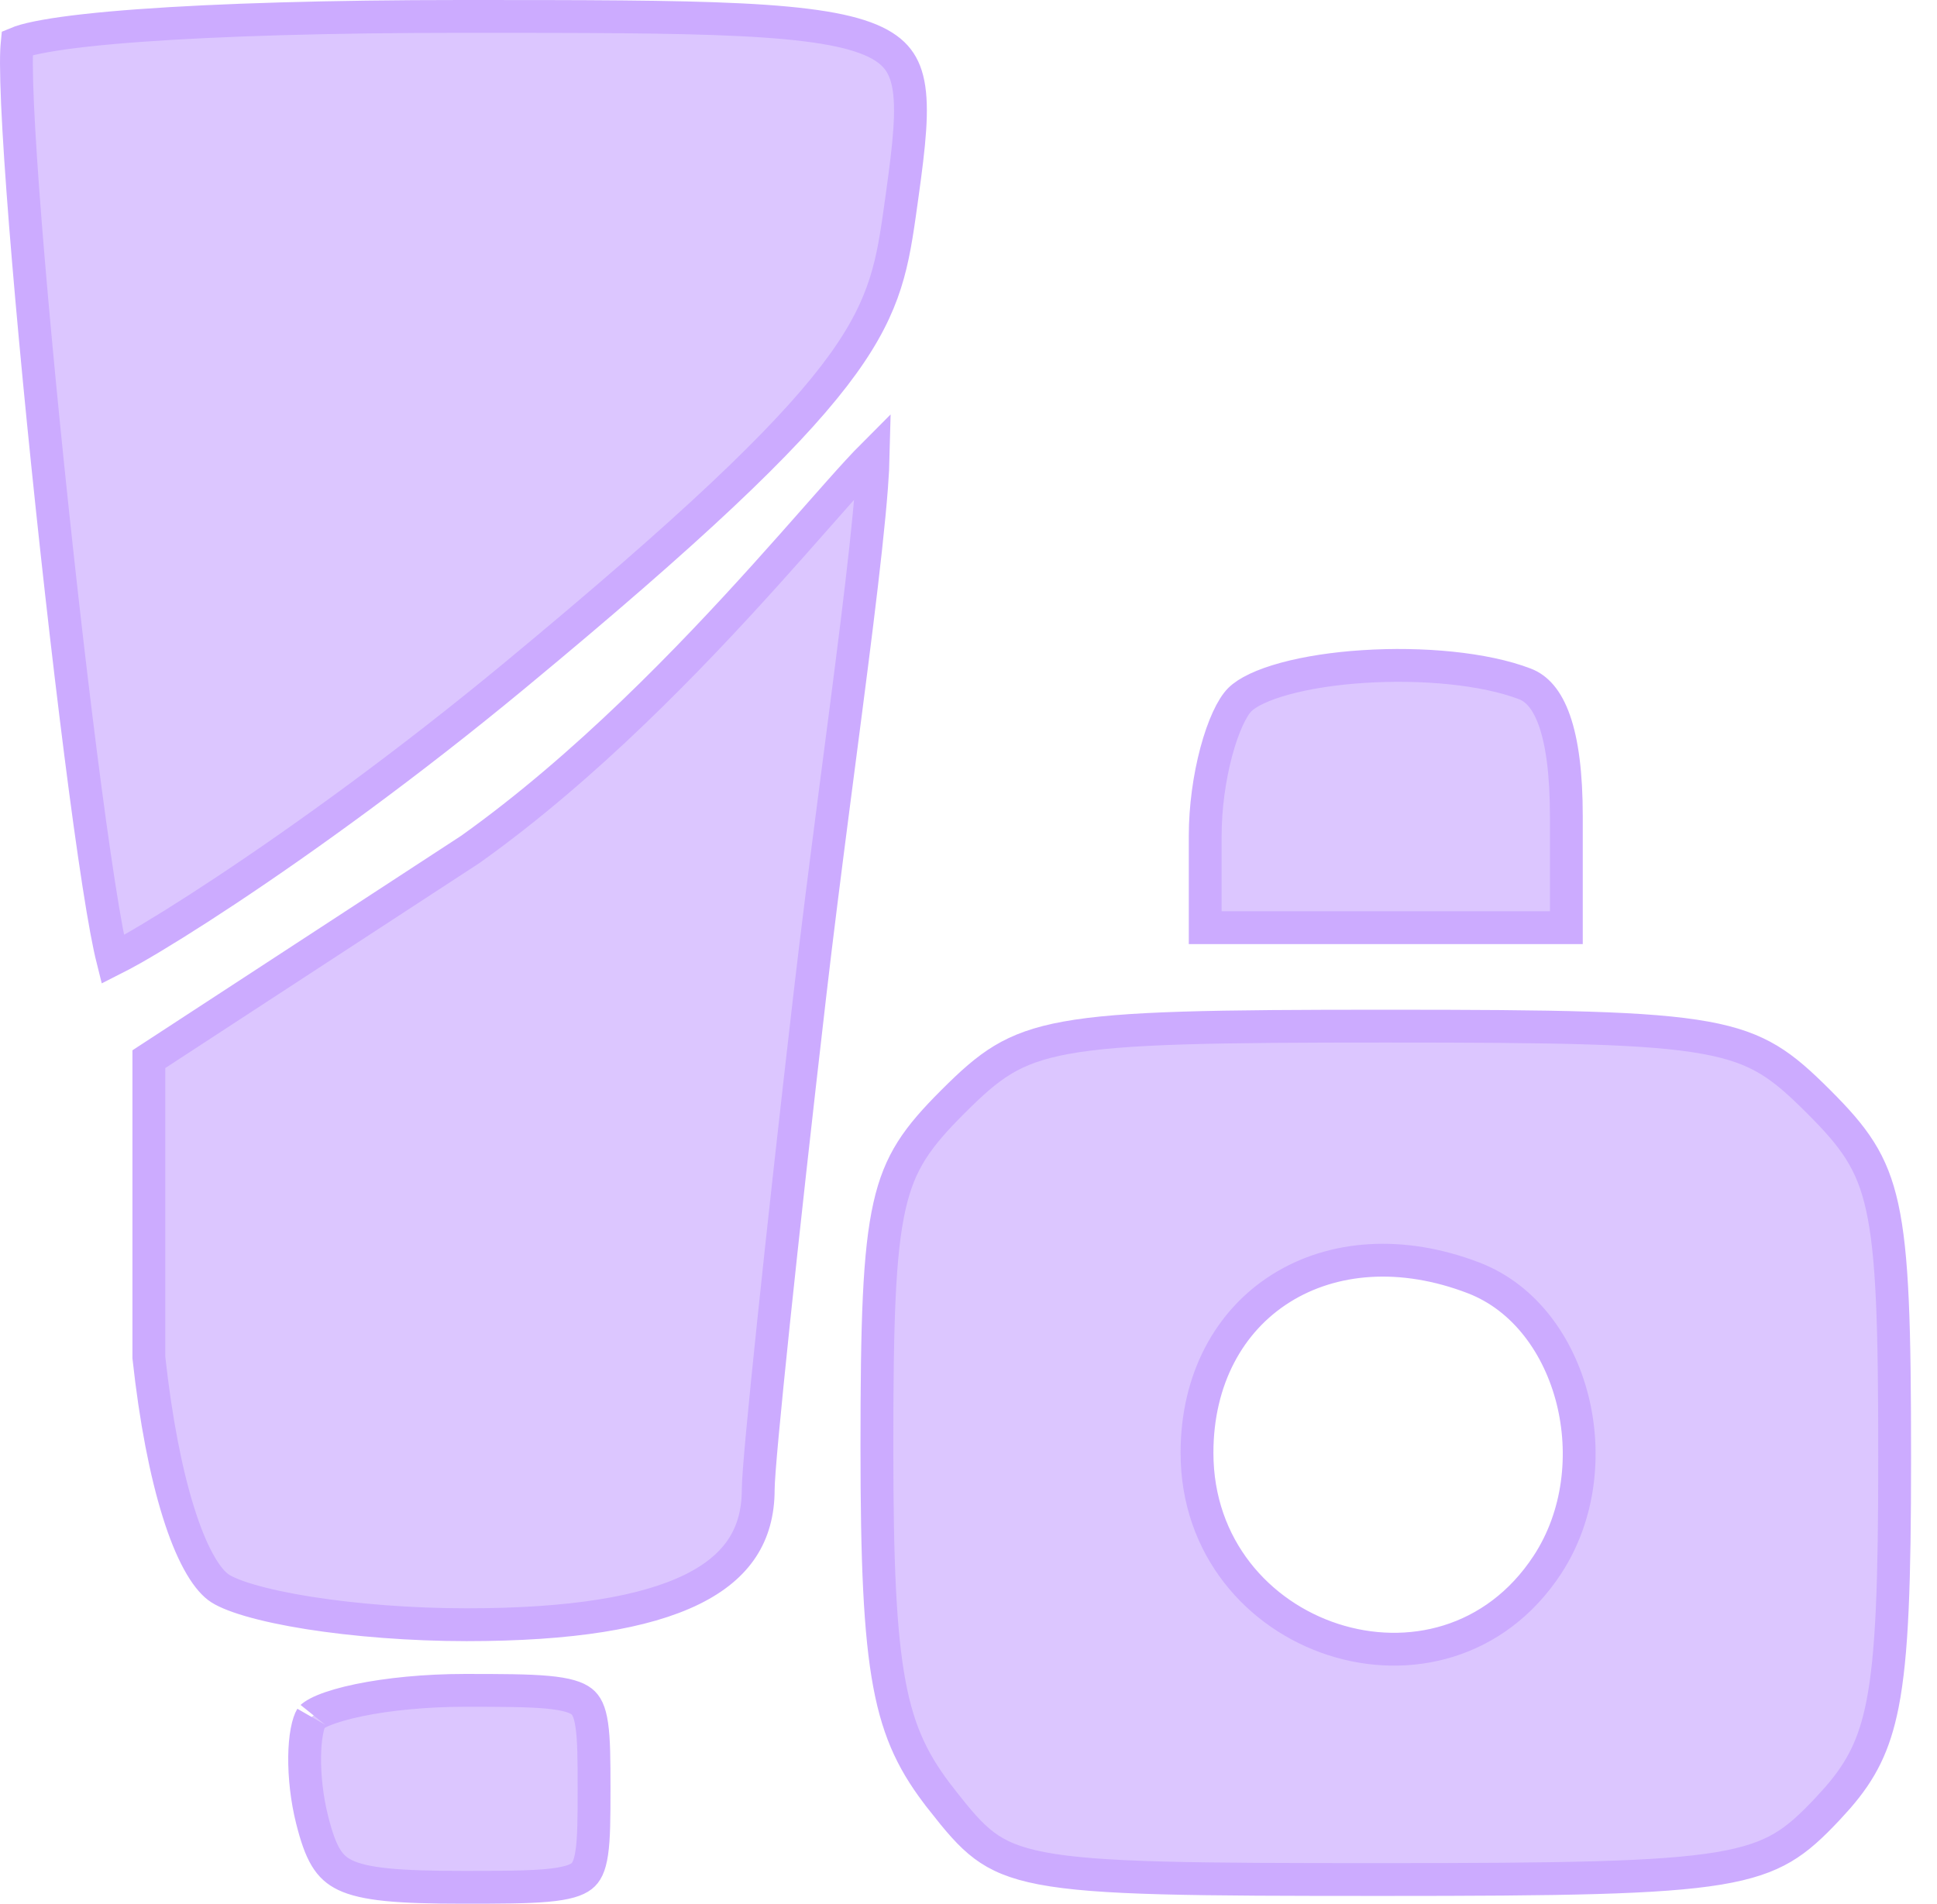
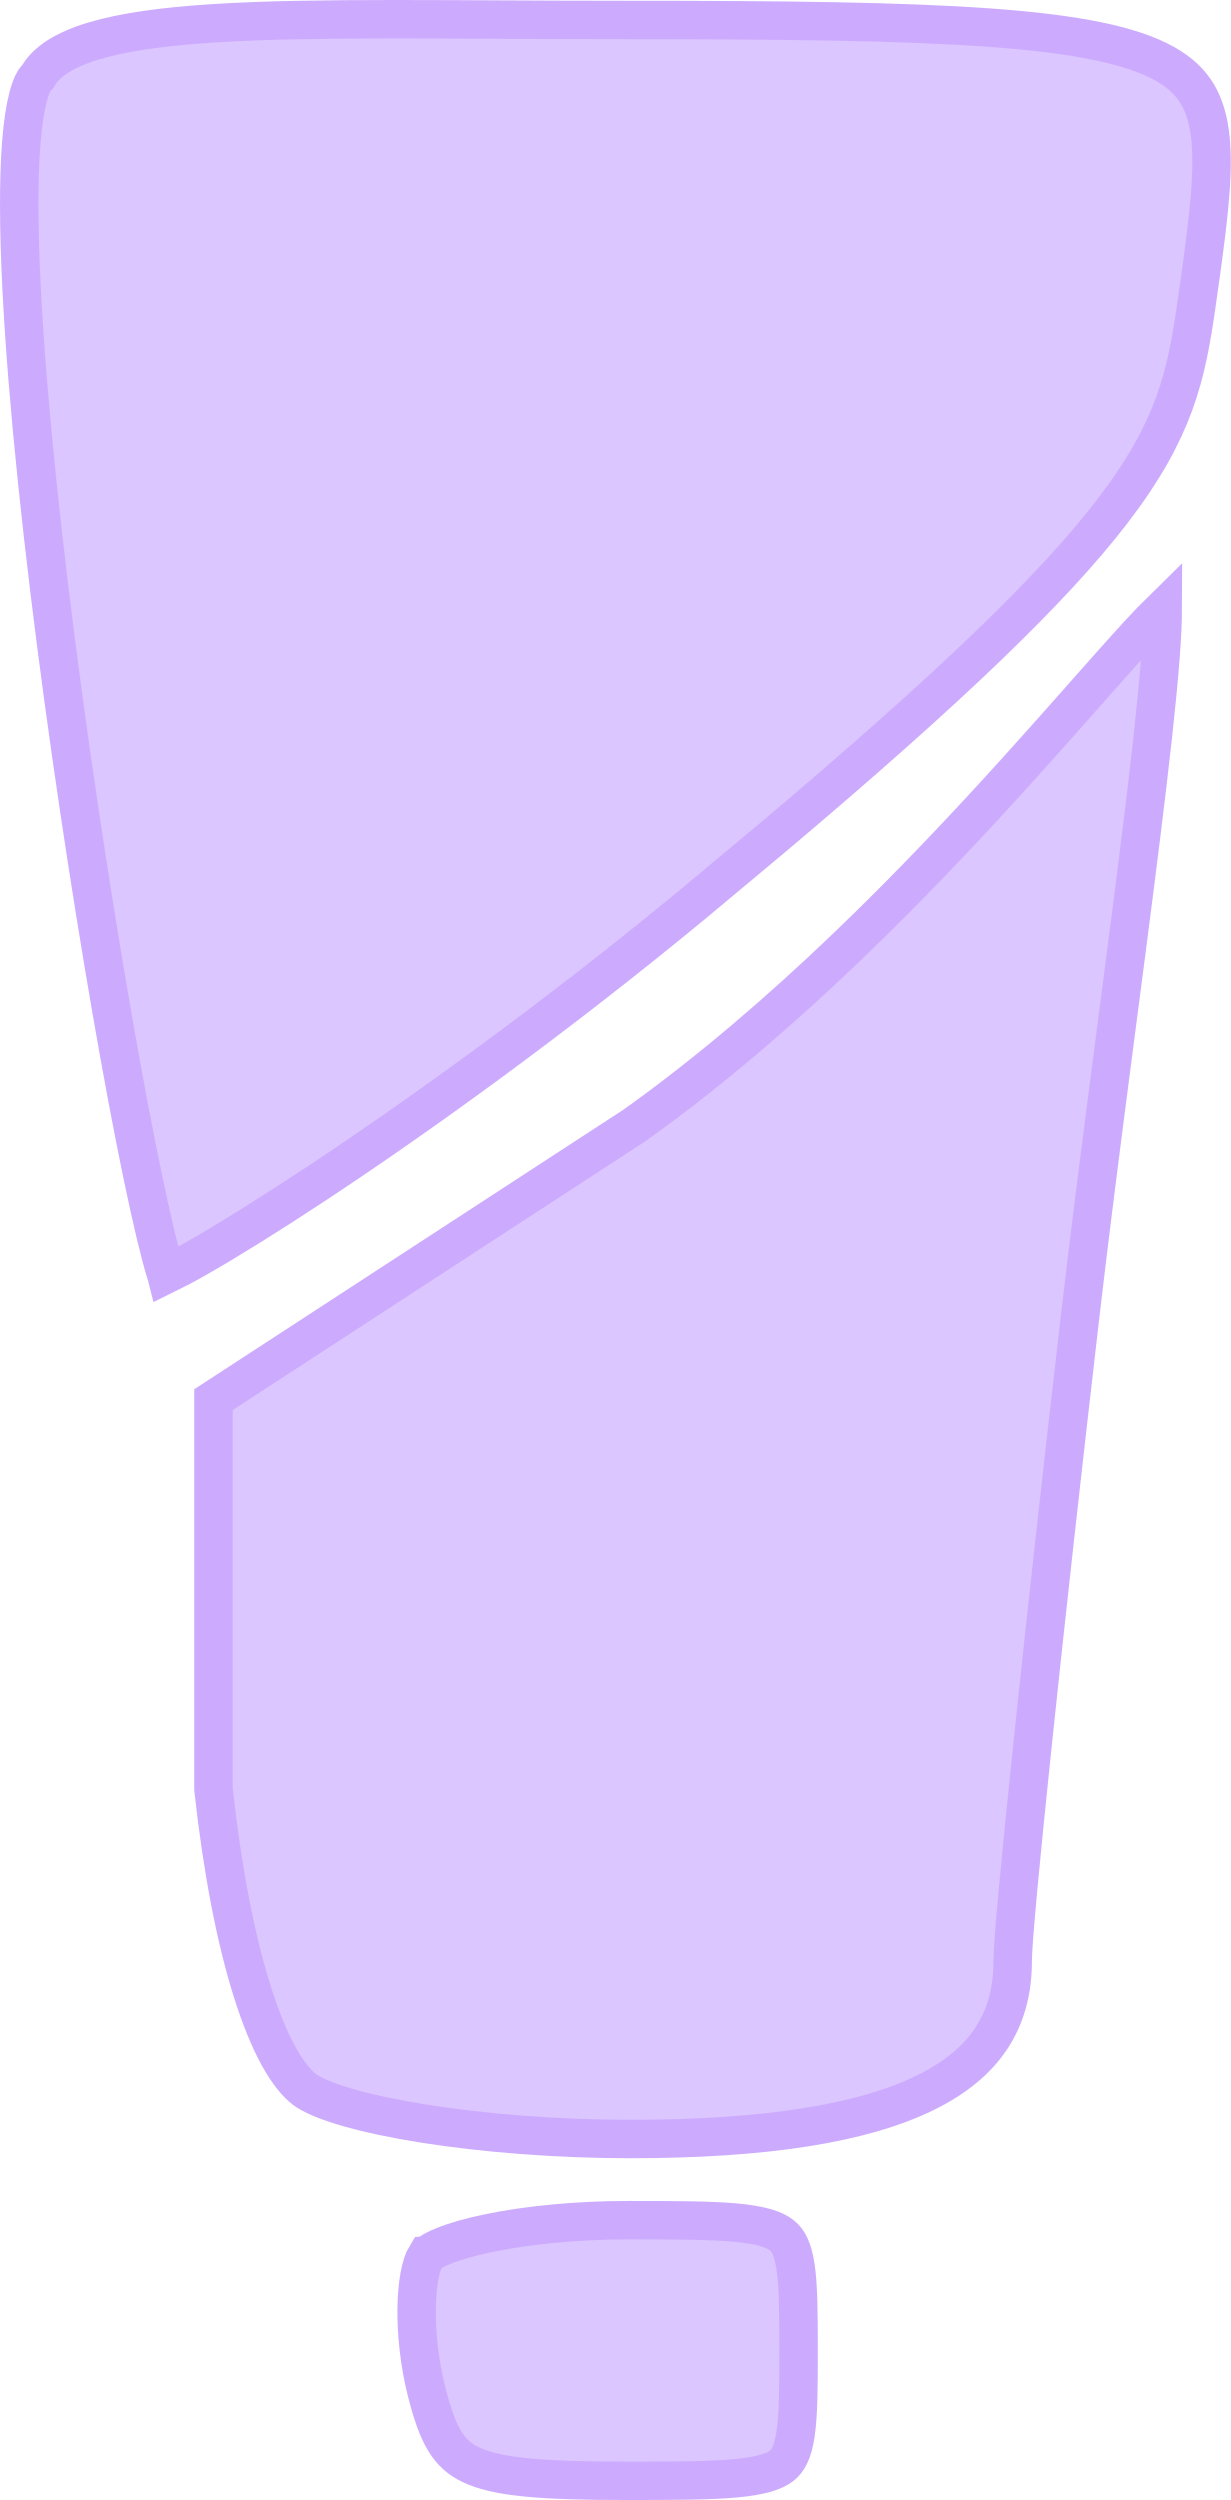
- <svg xmlns="http://www.w3.org/2000/svg" width="59" height="58" viewBox="0 0 59 58" fill="none">
-   <path d="M14.154 51.5C15.265 51.5 16.068 51.502 16.663 51.556C17.269 51.611 17.56 51.715 17.719 51.84C17.853 51.946 17.963 52.124 18.026 52.56C18.092 53.006 18.095 53.617 18.095 54.5C18.095 55.384 18.092 55.996 18.026 56.442C17.962 56.877 17.852 57.054 17.717 57.16C17.556 57.286 17.261 57.389 16.648 57.444C16.047 57.498 15.236 57.5 14.114 57.5C13.137 57.5 12.384 57.48 11.791 57.421C11.196 57.361 10.797 57.264 10.515 57.129C10.014 56.889 9.767 56.479 9.505 55.435C9.347 54.806 9.273 54.119 9.279 53.526C9.283 53.231 9.306 52.967 9.347 52.752C9.388 52.53 9.442 52.39 9.485 52.319C9.479 52.33 9.492 52.307 9.562 52.26C9.628 52.215 9.725 52.163 9.856 52.108C10.12 51.999 10.483 51.892 10.927 51.8C11.812 51.616 12.962 51.5 14.154 51.5ZM42.21 31.263C47.452 31.263 50.206 31.301 51.942 31.616C52.793 31.77 53.375 31.988 53.874 32.288C54.381 32.593 54.828 32.998 55.401 33.571C56.482 34.652 57.025 35.383 57.331 36.778C57.652 38.239 57.71 40.416 57.71 44.403C57.71 48.208 57.637 50.416 57.341 51.921C57.09 53.192 56.684 53.951 55.988 54.757L55.672 55.106C55.171 55.639 54.773 56.011 54.295 56.292C53.82 56.571 53.236 56.776 52.35 56.924C50.547 57.223 47.624 57.263 42.108 57.263C36.326 57.263 33.441 57.247 31.735 56.922C30.907 56.764 30.397 56.539 29.98 56.227C29.549 55.905 29.188 55.471 28.676 54.819V54.818C27.86 53.781 27.378 52.842 27.092 51.315C26.799 49.753 26.71 47.584 26.71 44.083C26.71 40.267 26.772 38.167 27.094 36.743C27.401 35.382 27.945 34.645 29.019 33.571C29.592 32.998 30.039 32.593 30.546 32.288C31.045 31.988 31.627 31.77 32.477 31.616C34.214 31.301 36.967 31.263 42.21 31.263ZM44.885 38.933C42.703 38.095 40.597 38.26 39.02 39.25C37.439 40.243 36.46 42.025 36.46 44.263C36.46 50.03 43.954 52.523 47.133 47.672C48.117 46.168 48.309 44.284 47.898 42.645C47.487 41.009 46.451 39.534 44.885 38.933ZM26.599 13.862C26.593 14.126 26.576 14.452 26.547 14.837C26.467 15.893 26.305 17.338 26.099 19.01C25.687 22.341 25.102 26.574 24.67 30.299C24.238 34.026 23.845 37.581 23.56 40.307C23.277 43.01 23.095 44.941 23.095 45.381C23.095 46.086 22.929 46.67 22.61 47.157C22.29 47.647 21.793 48.073 21.082 48.423C19.642 49.132 17.392 49.5 14.215 49.5C12.514 49.5 10.798 49.362 9.401 49.141C8.703 49.03 8.092 48.899 7.607 48.757C7.108 48.611 6.792 48.467 6.643 48.352C6.462 48.215 6.255 47.964 6.041 47.57C5.829 47.182 5.624 46.68 5.434 46.07C5.054 44.857 4.742 43.256 4.534 41.357V32.27L14.32 25.882L14.338 25.87C17.86 23.356 21.003 20.081 23.314 17.518C24.486 16.219 25.412 15.138 26.111 14.376C26.297 14.174 26.459 14.002 26.599 13.862ZM14.047 0.5C17.752 0.5 20.511 0.5 22.561 0.602C24.629 0.705 25.891 0.911 26.654 1.276C27.02 1.452 27.253 1.655 27.407 1.889C27.564 2.126 27.664 2.431 27.707 2.844C27.796 3.7 27.634 4.87 27.395 6.557C27.271 7.427 27.145 8.159 26.868 8.918C26.593 9.672 26.161 10.474 25.405 11.456C23.881 13.437 21.073 16.113 15.681 20.578C12.418 23.28 9.268 25.547 6.909 27.112C5.729 27.895 4.751 28.5 4.061 28.894C3.808 29.038 3.596 29.148 3.432 29.231C3.377 29.012 3.314 28.718 3.246 28.352C3.096 27.546 2.924 26.427 2.739 25.097C2.371 22.438 1.958 18.953 1.588 15.46C1.218 11.967 0.892 8.471 0.695 5.79C0.597 4.449 0.531 3.317 0.509 2.494C0.498 2.081 0.497 1.754 0.508 1.521C0.512 1.436 0.519 1.368 0.524 1.316C0.551 1.305 0.583 1.29 0.624 1.275C0.793 1.217 1.045 1.156 1.385 1.096C2.061 0.975 3.025 0.868 4.24 0.779C6.666 0.602 10.049 0.5 14.047 0.5ZM41.533 20.307C43.312 20.192 45.218 20.364 46.449 20.837C46.801 20.972 47.115 21.294 47.348 21.954C47.583 22.622 47.71 23.58 47.71 24.87V28.263H36.71V25.463C36.71 24.601 36.839 23.684 37.046 22.909C37.26 22.108 37.533 21.547 37.764 21.316C37.986 21.094 38.449 20.863 39.145 20.674C39.821 20.49 40.651 20.363 41.533 20.307Z" fill="#DCC6FF" stroke="#CCABFF" />
+ <svg xmlns="http://www.w3.org/2000/svg" width="32" height="65" viewBox="0 0 32 65" fill="none">
+   <path d="M16.318 57.725C17.554 57.725 18.45 57.727 19.116 57.787C19.793 57.849 20.132 57.965 20.322 58.114C20.488 58.245 20.614 58.46 20.686 58.949C20.759 59.45 20.763 60.133 20.763 61.112C20.763 62.093 20.759 62.776 20.686 63.277C20.613 63.766 20.487 63.981 20.32 64.111C20.127 64.261 19.784 64.376 19.101 64.438C18.428 64.498 17.522 64.5 16.273 64.5C15.185 64.5 14.344 64.478 13.681 64.412C13.015 64.346 12.564 64.237 12.241 64.082C11.659 63.803 11.379 63.326 11.087 62.164C10.91 61.461 10.825 60.693 10.833 60.03C10.837 59.7 10.864 59.404 10.909 59.161C10.956 58.911 11.018 58.749 11.071 58.662C11.072 58.662 11.094 58.631 11.172 58.578C11.249 58.526 11.362 58.466 11.511 58.404C11.809 58.281 12.217 58.162 12.713 58.06C13.703 57.855 14.987 57.725 16.318 57.725ZM30.232 15.837C30.231 16.152 30.212 16.562 30.174 17.06C30.085 18.234 29.903 19.84 29.673 21.697C29.215 25.399 28.563 30.099 28.082 34.236C27.601 38.376 27.164 42.325 26.847 45.352C26.532 48.358 26.33 50.499 26.33 50.983C26.33 51.775 26.143 52.434 25.781 52.986C25.418 53.541 24.857 54.019 24.058 54.411C22.442 55.205 19.926 55.614 16.386 55.614C14.49 55.614 12.576 55.461 11.018 55.214C10.238 55.09 9.555 54.944 9.013 54.786C8.455 54.623 8.094 54.461 7.919 54.327C7.709 54.167 7.475 53.882 7.234 53.441C6.997 53.006 6.768 52.445 6.555 51.766C6.13 50.413 5.782 48.63 5.55 46.517V36.391L16.472 29.277L16.489 29.266C20.406 26.477 23.902 22.843 26.476 19.996C27.778 18.556 28.812 17.353 29.59 16.507C29.842 16.233 30.056 16.009 30.232 15.837ZM5.578 0.604C8.211 0.439 11.794 0.52 16.273 0.52C20.396 0.52 23.462 0.554 25.733 0.719C28.022 0.885 29.424 1.181 30.271 1.651C30.681 1.879 30.951 2.142 31.133 2.447C31.317 2.757 31.43 3.141 31.476 3.636C31.57 4.651 31.381 5.997 31.116 7.865C30.979 8.833 30.837 9.652 30.527 10.5C30.219 11.344 29.735 12.239 28.891 13.333C27.402 15.263 24.818 17.783 20.174 21.705L18.055 23.475C14.421 26.477 10.91 28.997 8.282 30.736C6.968 31.606 5.879 32.278 5.108 32.717C4.782 32.902 4.518 33.039 4.322 33.135C4.321 33.131 4.32 33.127 4.318 33.123C4.241 32.879 4.149 32.534 4.045 32.099C3.837 31.23 3.587 30.027 3.317 28.594C2.779 25.729 2.166 21.964 1.648 18.157C1.131 14.348 0.712 10.507 0.561 7.485C0.485 5.973 0.477 4.68 0.554 3.705C0.592 3.217 0.652 2.823 0.729 2.528C0.809 2.217 0.893 2.081 0.935 2.039L0.977 1.998L1.007 1.949C1.222 1.602 1.661 1.298 2.444 1.063C3.222 0.83 4.263 0.687 5.578 0.604Z" fill="#DCC6FF" stroke="#CCABFF" />
</svg>
